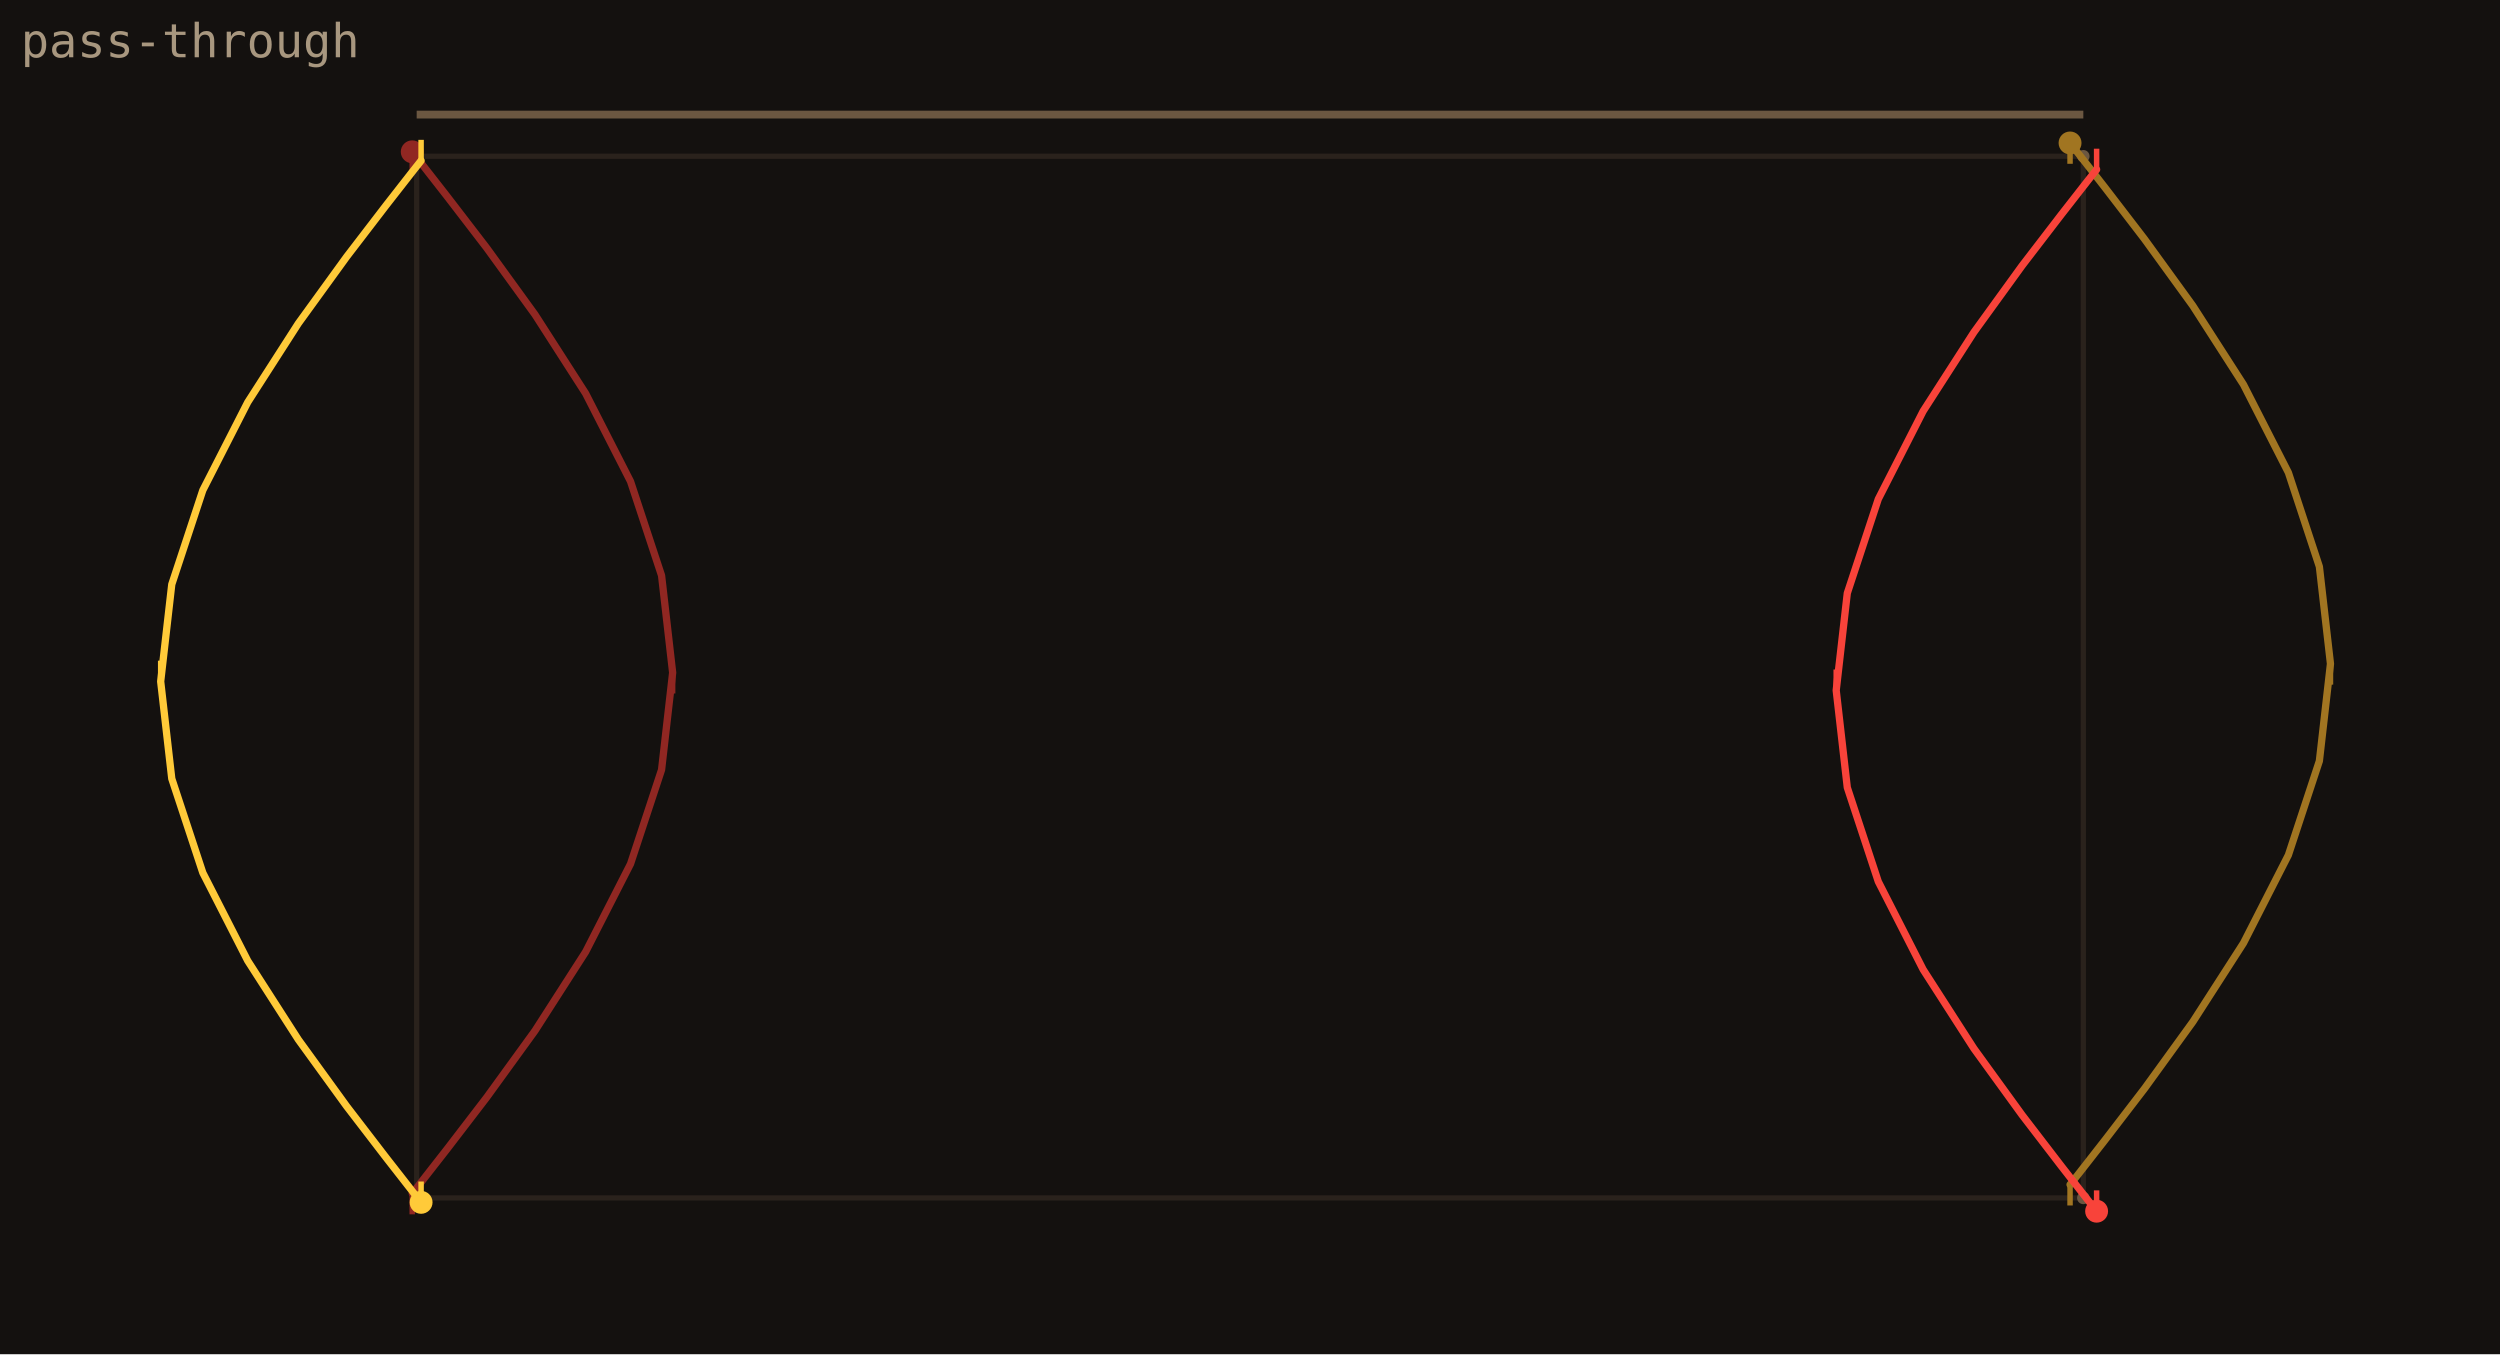
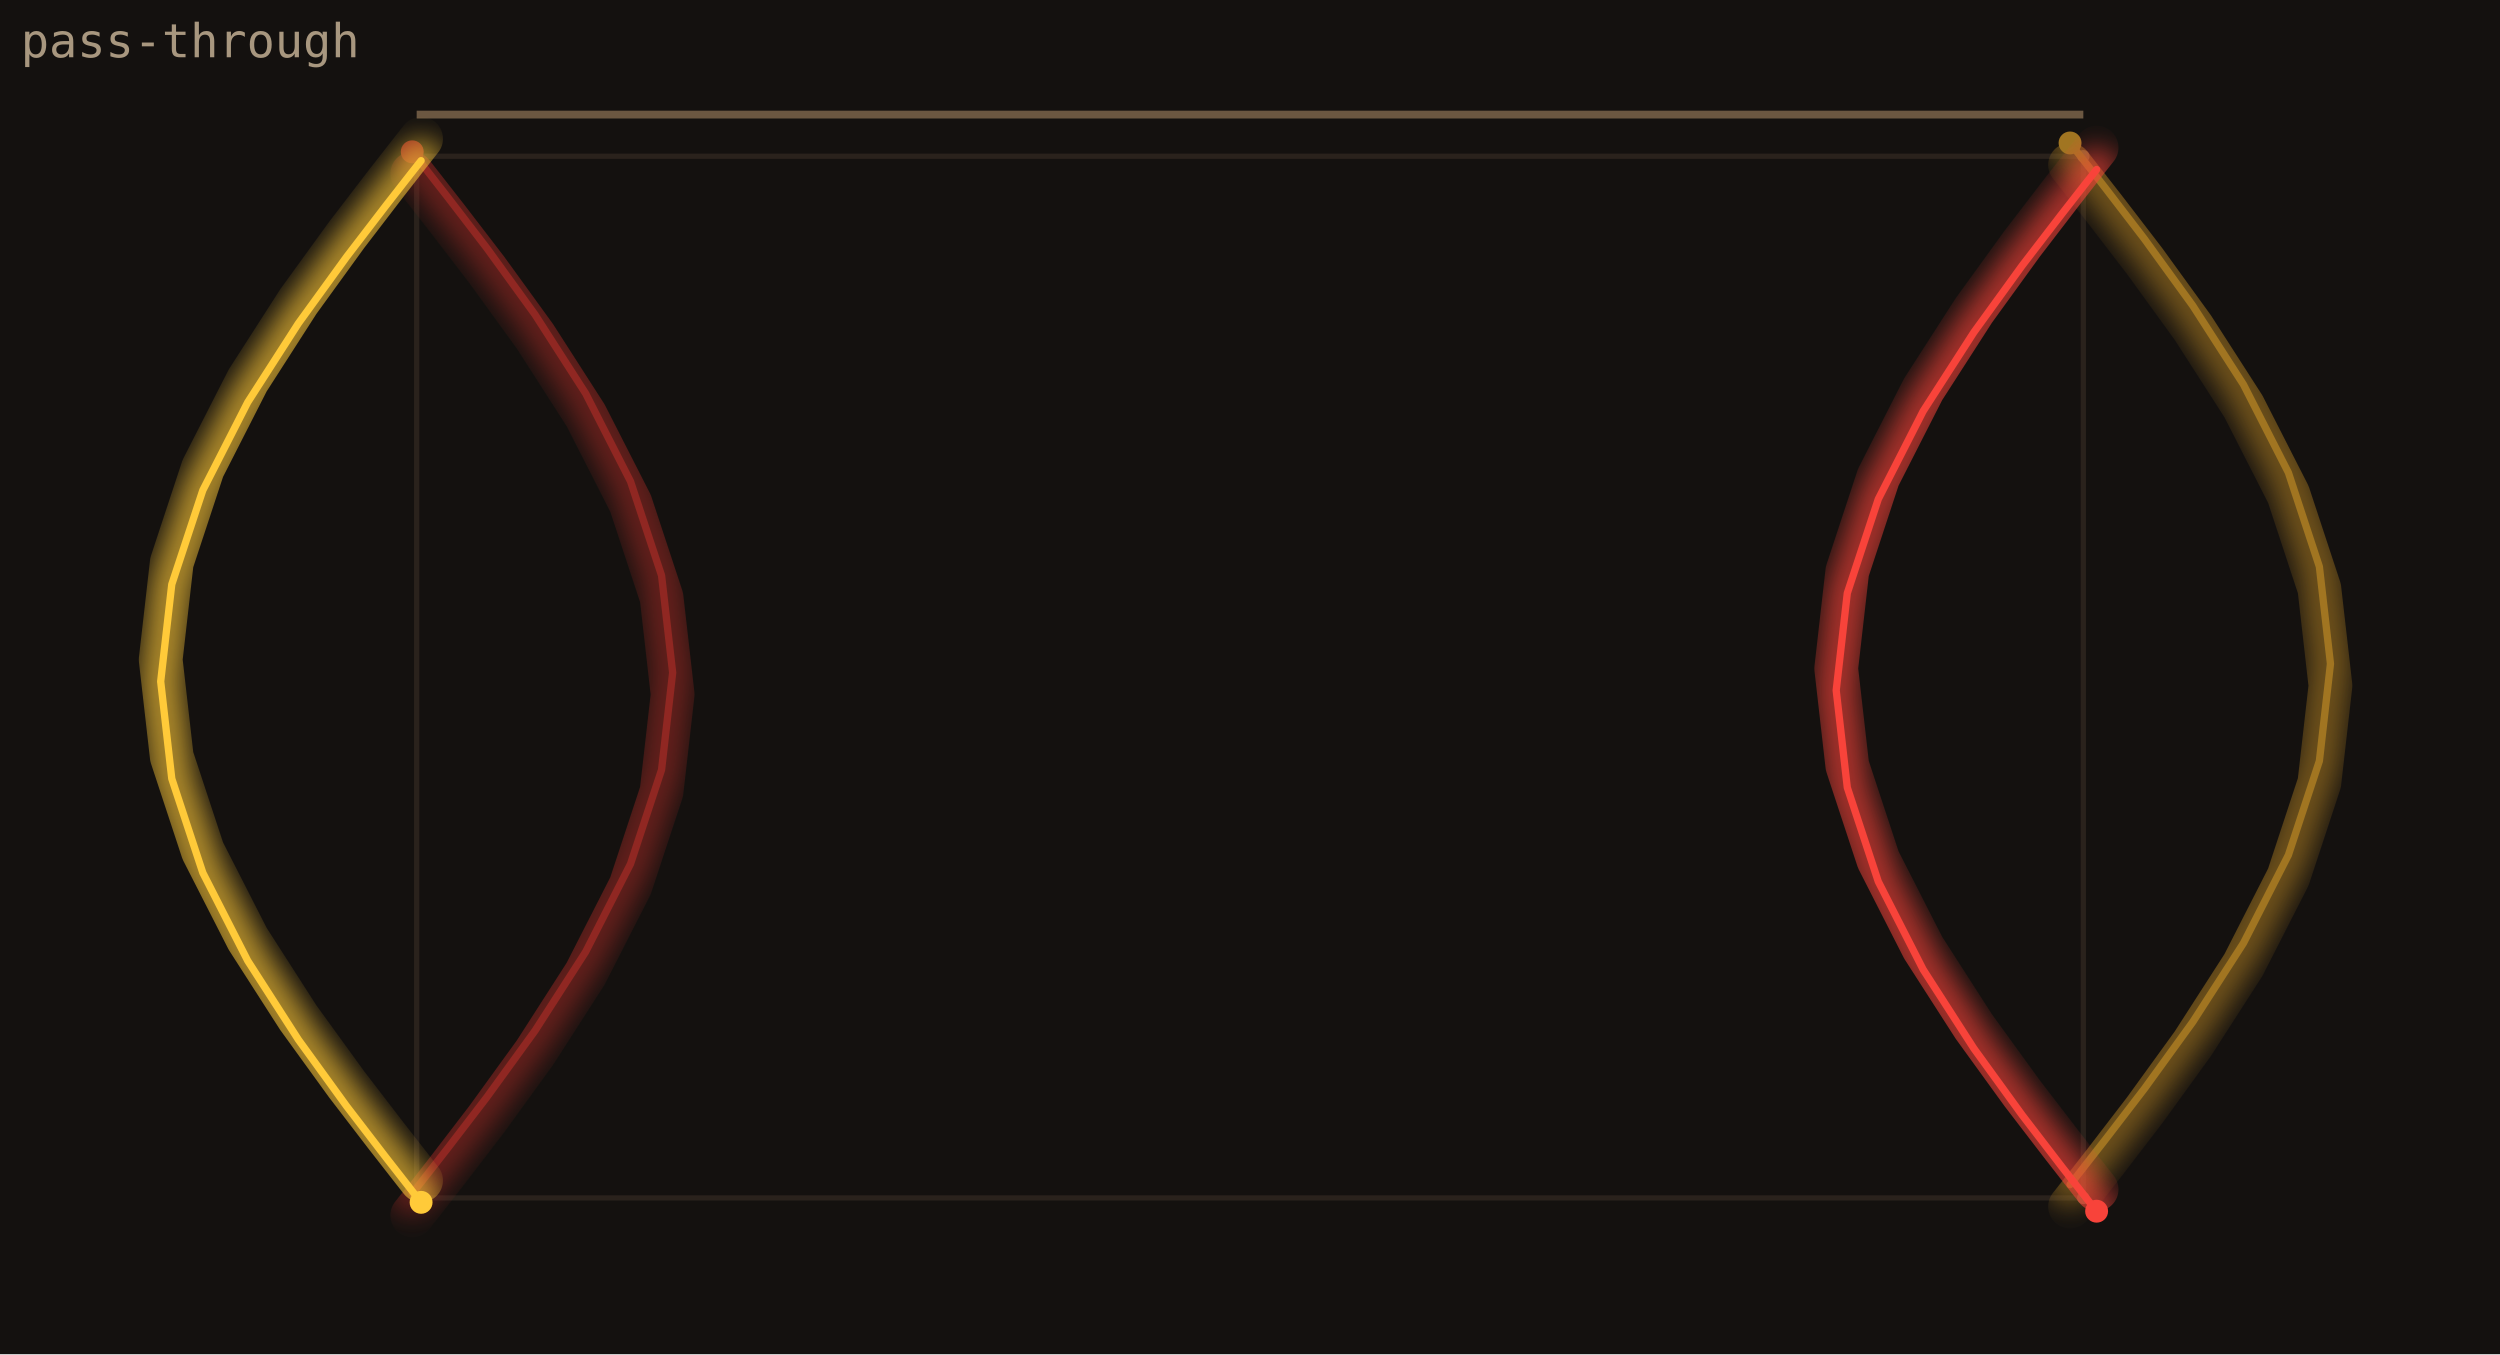
<svg xmlns="http://www.w3.org/2000/svg" viewBox="0 0 480 260" width="480" height="260" role="img">
  <rect width="480" height="260" fill="#14110f" />
  <rect x="80" y="30" width="320" height="200" fill="none" stroke="#2a221c" stroke-width="1" />
  <circle cx="400" cy="30" r="1.2" fill="#6b5741" />
  <circle cx="80" cy="30" r="1.2" fill="#6b5741" />
  <circle cx="80" cy="230" r="1.2" fill="#6b5741" />
  <circle cx="400" cy="230" r="1.2" fill="#6b5741" />
  <path d="M80 22L400 22" stroke="#6b5741" stroke-width="1.5" fill="none" />
+   <defs>
+     <filter id="fade-wk01mpox90" filterUnits="userSpaceOnUse" x="383.17" y="13.17" width="78.56" height="232.76">
+       <feGaussianBlur stdDeviation="2.52" />
+     </filter>
+     <mask id="mask-wk01mpox90" maskUnits="userSpaceOnUse" x="383.17" y="13.17" width="78.56" height="232.76">
+       <path d="M397.45 27.45L399.22 29.7L404.18 36.05L411.75 45.91L421.02 58.7L430.75 73.84L439.37 90.74L445.32 108.8L447.45 127.45L445.32 146.11L439.37 164.17L430.75 181.07L421.02 196.2L411.75 209L404.18 218.86L399.22 225.21L397.45 227.45" fill="none" stroke="#fff" stroke-width="8.4" stroke-linecap="round" stroke-linejoin="round" filter="url(#fade-wk01mpox90)" />
+     </mask>
+   </defs>
+   <g mask="url(#mask-wk01mpox90)" opacity="0.65">
+     <path d="M397.45 31.65L399.22 33.9L404.18 40.25L411.75 50.11L421.02 62.9L430.75 78.04L439.37 94.94L445.32 113L447.45 131.65L445.32 150.31L439.37 168.37L430.75 185.27L421.02 200.4L411.75 213.2L404.18 223.06L399.22 229.41L397.45 231.65" fill="none" stroke="#a17521" stroke-width="8.4" stroke-linecap="round" stroke-linejoin="round" />
+   </g>
  <path d="M397.45 27.45L399.22 29.7L404.18 36.05L411.75 45.91L421.02 58.7L430.75 73.84L439.37 90.74L445.32 108.8L447.45 127.45L445.32 146.11L439.37 164.17L430.75 181.07L421.02 196.2L411.75 209L404.18 218.86L399.22 225.21L397.45 227.45" fill="none" stroke="#a17521" stroke-width="1.4" stroke-linecap="round" stroke-linejoin="round" />
-   <path d="M397.45 27.45L397.45 31.45" stroke="#a17521" stroke-width="1.05" fill="none" />
-   <path d="M447.45 127.45L447.45 131.45" stroke="#a17521" stroke-width="1.05" fill="none" />
-   <path d="M397.45 227.45L397.45 231.45" stroke="#a17521" stroke-width="1.05" fill="none" />
  <circle cx="397.45" cy="27.45" r="2.2" fill="#a17521" />
+   <defs>
+     <filter id="fade-wk151x1st" filterUnits="userSpaceOnUse" x="64.87" y="14.87" width="78.56" height="232.76">
+       <feGaussianBlur stdDeviation="2.52" />
+     </filter>
+     <mask id="mask-wk151x1st" maskUnits="userSpaceOnUse" x="64.87" y="14.87" width="78.56" height="232.76">
+       <path d="M79.15 29.15L80.92 31.4L85.88 37.75L93.45 47.61L102.72 60.4L112.44 75.54L121.06 92.43L127.02 110.5L129.15 129.15L127.02 147.8L121.06 165.87L112.44 182.76L102.72 197.9L93.45 210.69L85.88 220.56L80.92 226.91L79.15 229.15" fill="none" stroke="#fff" stroke-width="8.4" stroke-linecap="round" stroke-linejoin="round" filter="url(#fade-wk151x1st)" />
+     </mask>
+   </defs>
+   <g mask="url(#mask-wk151x1st)" opacity="0.65">
+     <path d="M79.15 33.35L80.92 35.6L85.88 41.95L93.45 51.81L102.72 64.6L112.44 79.74L121.06 96.63L127.02 114.7L129.15 133.35L127.02 152L121.06 170.07L112.44 186.96L102.72 202.1L93.45 214.89L85.88 224.76L80.92 231.11L79.15 233.35" fill="none" stroke="#902722" stroke-width="8.4" stroke-linecap="round" stroke-linejoin="round" />
+   </g>
  <path d="M79.15 29.15L80.92 31.4L85.88 37.75L93.45 47.61L102.72 60.4L112.44 75.54L121.06 92.43L127.02 110.5L129.15 129.15L127.02 147.8L121.06 165.87L112.44 182.76L102.72 197.9L93.45 210.69L85.88 220.56L80.92 226.91L79.15 229.15" fill="none" stroke="#902722" stroke-width="1.4" stroke-linecap="round" stroke-linejoin="round" />
-   <path d="M79.15 29.15L79.15 33.15" stroke="#902722" stroke-width="1.05" fill="none" />
-   <path d="M129.15 129.15L129.15 133.15" stroke="#902722" stroke-width="1.05" fill="none" />
-   <path d="M79.15 229.15L79.15 233.15" stroke="#902722" stroke-width="1.05" fill="none" />
  <circle cx="79.15" cy="29.15" r="2.2" fill="#902722" />
+   <defs>
+     <filter id="fade-wk21oa9bsl" filterUnits="userSpaceOnUse" x="16.57" y="12.37" width="78.56" height="232.76">
+       <feGaussianBlur stdDeviation="2.52" />
+     </filter>
+     <mask id="mask-wk21oa9bsl" maskUnits="userSpaceOnUse" x="16.57" y="12.37" width="78.56" height="232.76">
+       <path d="M80.85 230.85L79.08 228.6L74.12 222.25L66.55 212.39L57.28 199.6L47.56 184.46L38.94 167.57L32.98 149.5L30.85 130.85L32.98 112.2L38.94 94.13L47.56 77.24L57.28 62.1L66.55 49.31L74.12 39.44L79.08 33.09L80.85 30.85" fill="none" stroke="#fff" stroke-width="8.4" stroke-linecap="round" stroke-linejoin="round" filter="url(#fade-wk21oa9bsl)" />
+     </mask>
+   </defs>
+   <g mask="url(#mask-wk21oa9bsl)" opacity="0.65">
+     <path d="M80.85 226.65L79.08 224.4L74.12 218.05L66.55 208.19L57.28 195.4L47.56 180.26L38.94 163.37L32.98 145.3L30.85 126.65L32.98 108L38.94 89.93L47.56 73.04L57.28 57.9L66.55 45.11L74.12 35.24L79.08 28.89L80.85 26.65" fill="none" stroke="#ffca39" stroke-width="8.4" stroke-linecap="round" stroke-linejoin="round" />
+   </g>
  <path d="M80.85 230.85L79.08 228.6L74.12 222.25L66.55 212.39L57.28 199.6L47.56 184.46L38.94 167.57L32.98 149.5L30.85 130.85L32.98 112.2L38.94 94.13L47.56 77.24L57.28 62.1L66.55 49.31L74.12 39.44L79.08 33.09L80.85 30.85" fill="none" stroke="#ffca39" stroke-width="1.4" stroke-linecap="round" stroke-linejoin="round" />
-   <path d="M80.85 230.85L80.85 226.85" stroke="#ffca39" stroke-width="1.05" fill="none" />
-   <path d="M30.85 130.85L30.85 126.85" stroke="#ffca39" stroke-width="1.05" fill="none" />
-   <path d="M80.85 30.85L80.85 26.85" stroke="#ffca39" stroke-width="1.05" fill="none" />
  <circle cx="80.85" cy="230.85" r="2.2" fill="#ffca39" />
+   <defs>
+     <filter id="fade-wk31bvuca6" filterUnits="userSpaceOnUse" x="338.27" y="14.07" width="78.56" height="232.76">
+       <feGaussianBlur stdDeviation="2.52" />
+     </filter>
+     <mask id="mask-wk31bvuca6" maskUnits="userSpaceOnUse" x="338.27" y="14.07" width="78.56" height="232.76">
+       <path d="M402.55 232.55L400.78 230.3L395.82 223.95L388.25 214.09L378.98 201.3L369.25 186.16L360.63 169.26L354.68 151.2L352.55 132.55L354.68 113.89L360.63 95.83L369.25 78.93L378.98 63.8L388.25 51L395.82 41.14L400.78 34.79L402.55 32.55" fill="none" stroke="#fff" stroke-width="8.4" stroke-linecap="round" stroke-linejoin="round" filter="url(#fade-wk31bvuca6)" />
+     </mask>
+   </defs>
+   <g mask="url(#mask-wk31bvuca6)" opacity="0.65">
+     <path d="M402.55 228.35L400.78 226.1L395.82 219.75L388.25 209.89L378.98 197.1L369.25 181.96L360.63 165.06L354.68 147L352.55 128.35L354.68 109.69L360.63 91.63L369.25 74.73L378.98 59.6L388.25 46.8L395.82 36.94L400.78 30.59L402.55 28.35" fill="none" stroke="#f8433a" stroke-width="8.4" stroke-linecap="round" stroke-linejoin="round" />
+   </g>
  <path d="M402.55 232.55L400.78 230.3L395.82 223.95L388.25 214.09L378.98 201.3L369.25 186.16L360.63 169.26L354.68 151.2L352.55 132.55L354.68 113.89L360.63 95.83L369.25 78.93L378.98 63.8L388.25 51L395.82 41.14L400.78 34.79L402.55 32.55" fill="none" stroke="#f8433a" stroke-width="1.4" stroke-linecap="round" stroke-linejoin="round" />
-   <path d="M402.55 232.55L402.55 228.55" stroke="#f8433a" stroke-width="1.05" fill="none" />
-   <path d="M352.55 132.55L352.55 128.55" stroke="#f8433a" stroke-width="1.05" fill="none" />
-   <path d="M402.55 32.55L402.55 28.55" stroke="#f8433a" stroke-width="1.05" fill="none" />
  <circle cx="402.55" cy="232.55" r="2.2" fill="#f8433a" />
  <text x="4" y="11" fill="#a8977f" font-size="9" font-family="ui-monospace, Menlo, monospace">pass-through</text>
</svg>
